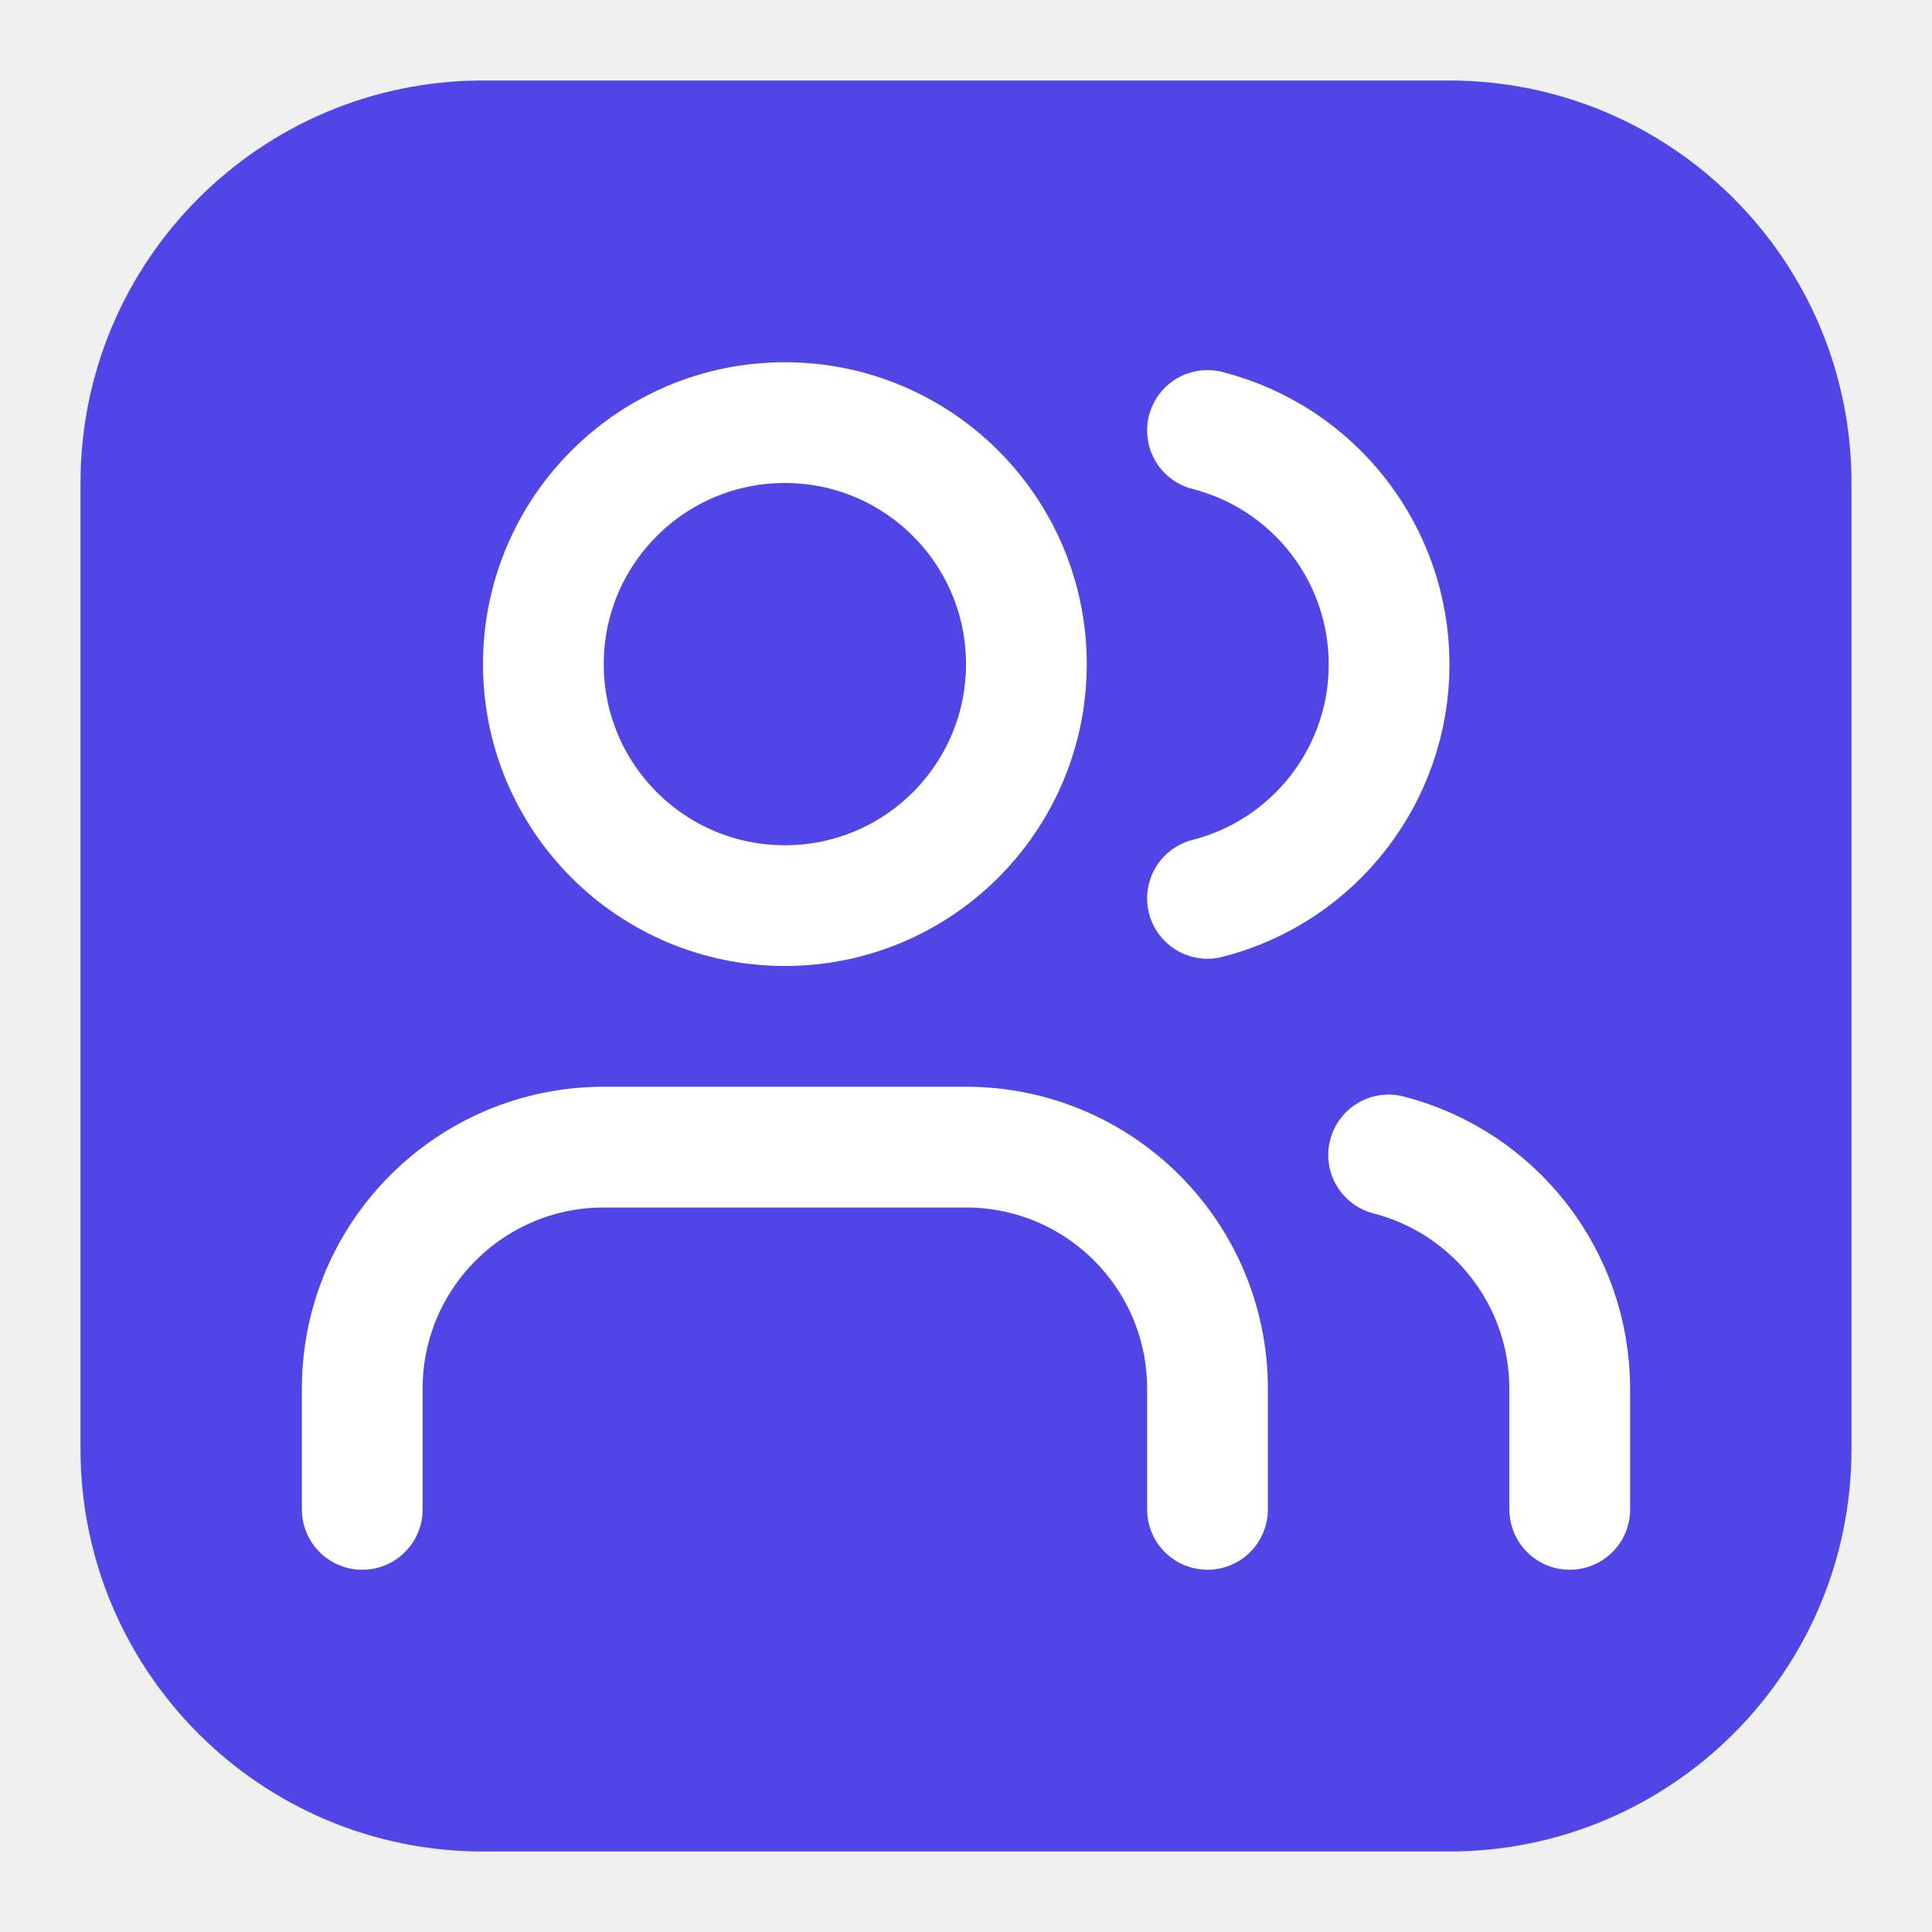
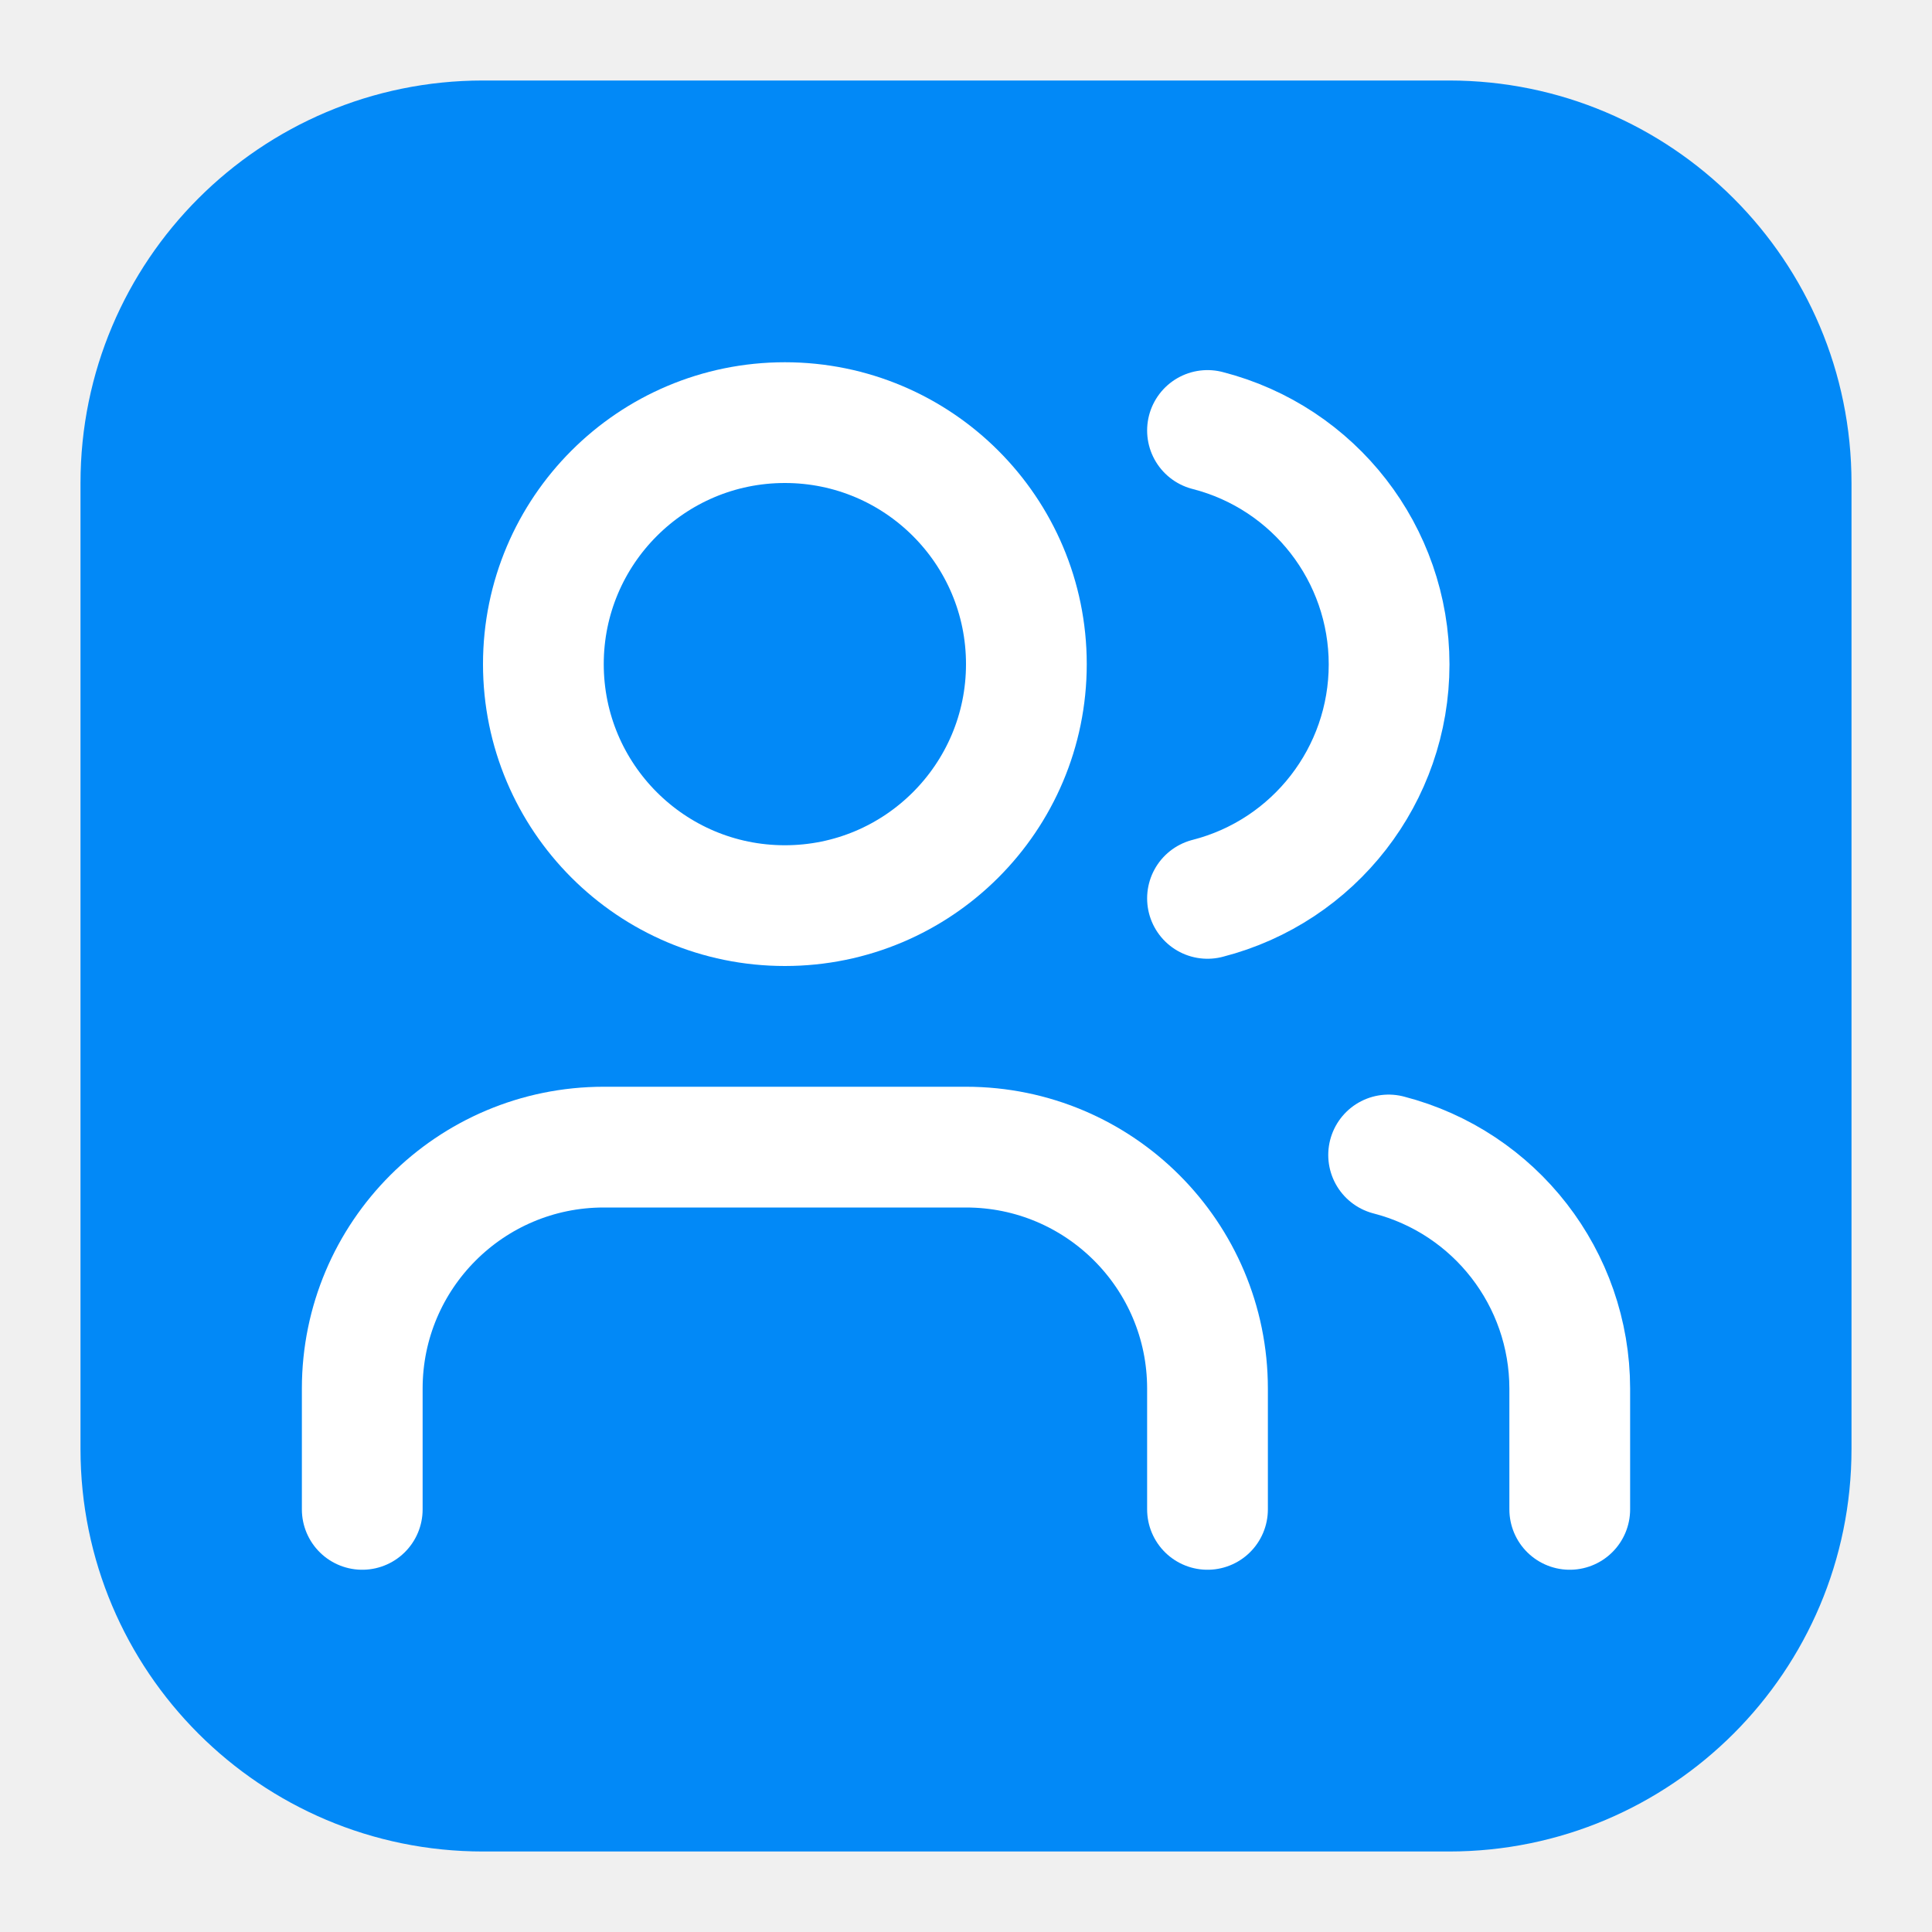
<svg xmlns="http://www.w3.org/2000/svg" width="24" height="24" viewBox="0 0 24 24">
-   <rect x="1" y="1" width="22" height="22" rx="5" fill="#4f46e5" />
+   <rect x="1" y="1" width="22" height="22" rx="5" fill="#0289F7" />
  <g transform="translate(3, 3) scale(0.75)">
    <path d="M16 21v-2a4 4 0 0 0-4-4H6a4 4 0 0 0-4 4v2" fill="none" stroke="white" stroke-width="2" stroke-linecap="round" stroke-linejoin="round" />
    <circle cx="9" cy="7" r="4" fill="none" stroke="white" stroke-width="2" stroke-linecap="round" stroke-linejoin="round" />
    <path d="M22 21v-2a4 4 0 0 0-3-3.87" fill="none" stroke="white" stroke-width="2" stroke-linecap="round" stroke-linejoin="round" />
    <path d="M16 3.13a4 4 0 0 1 0 7.75" fill="none" stroke="white" stroke-width="2" stroke-linecap="round" stroke-linejoin="round" />
  </g>
</svg>
